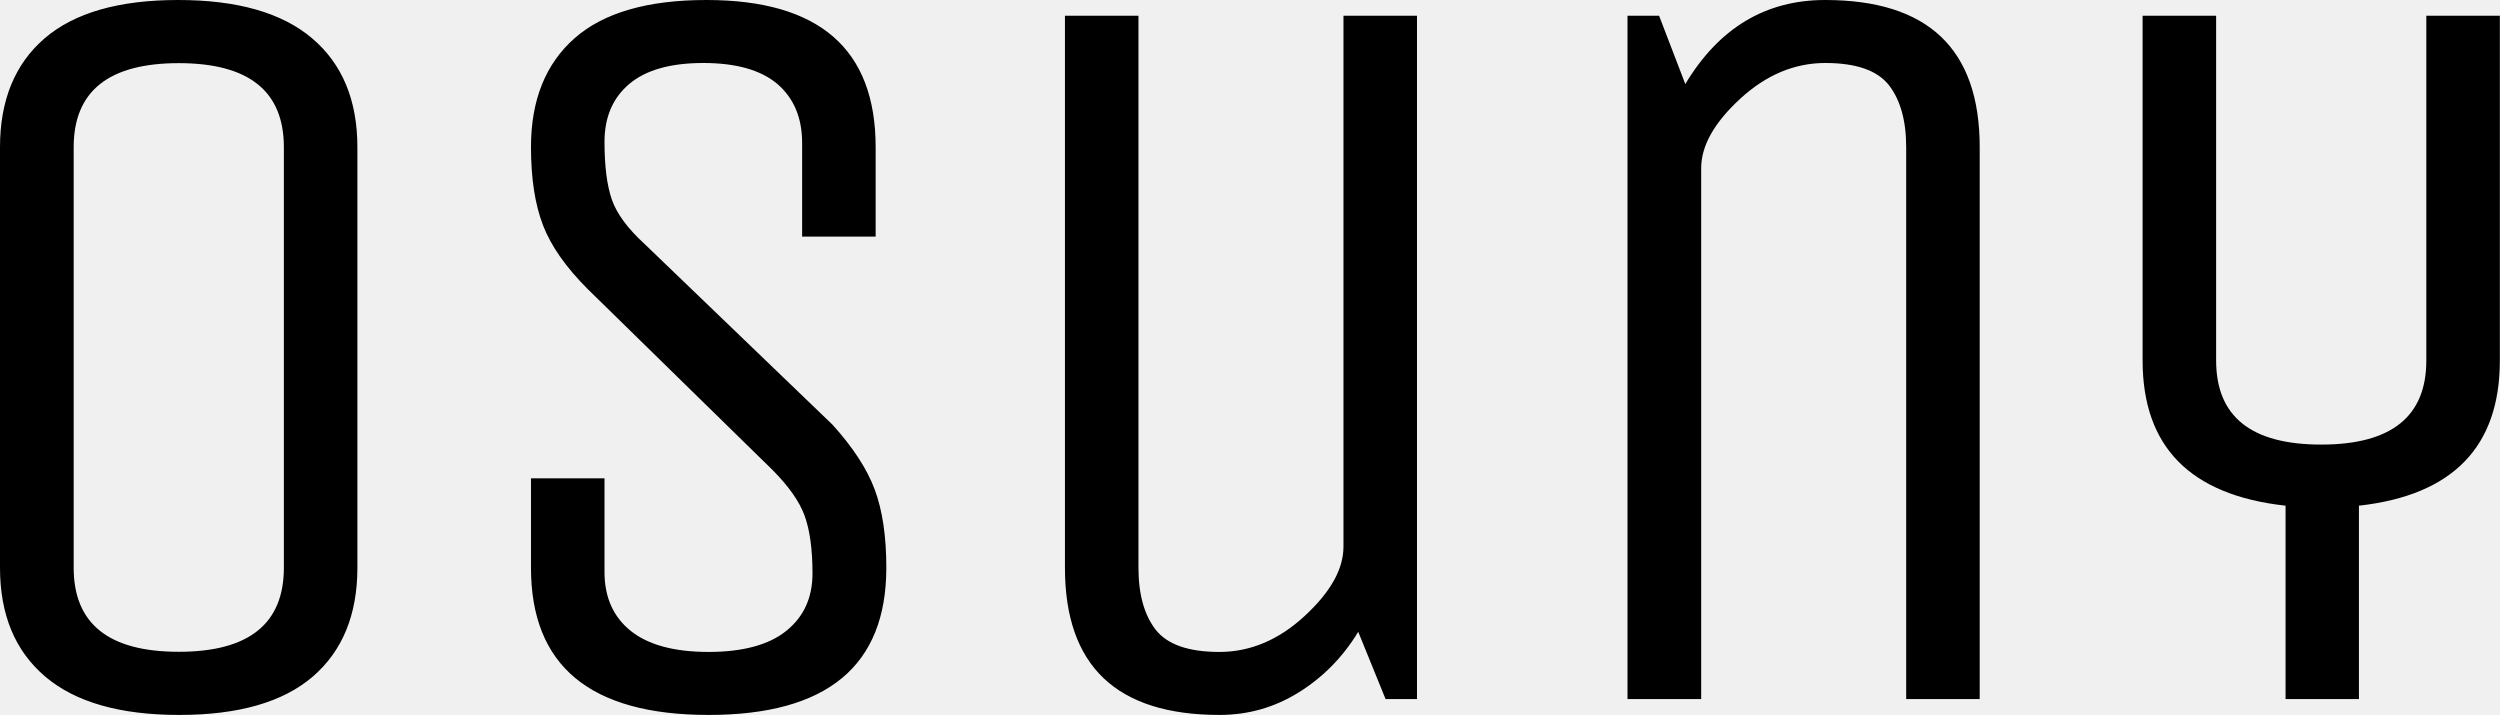
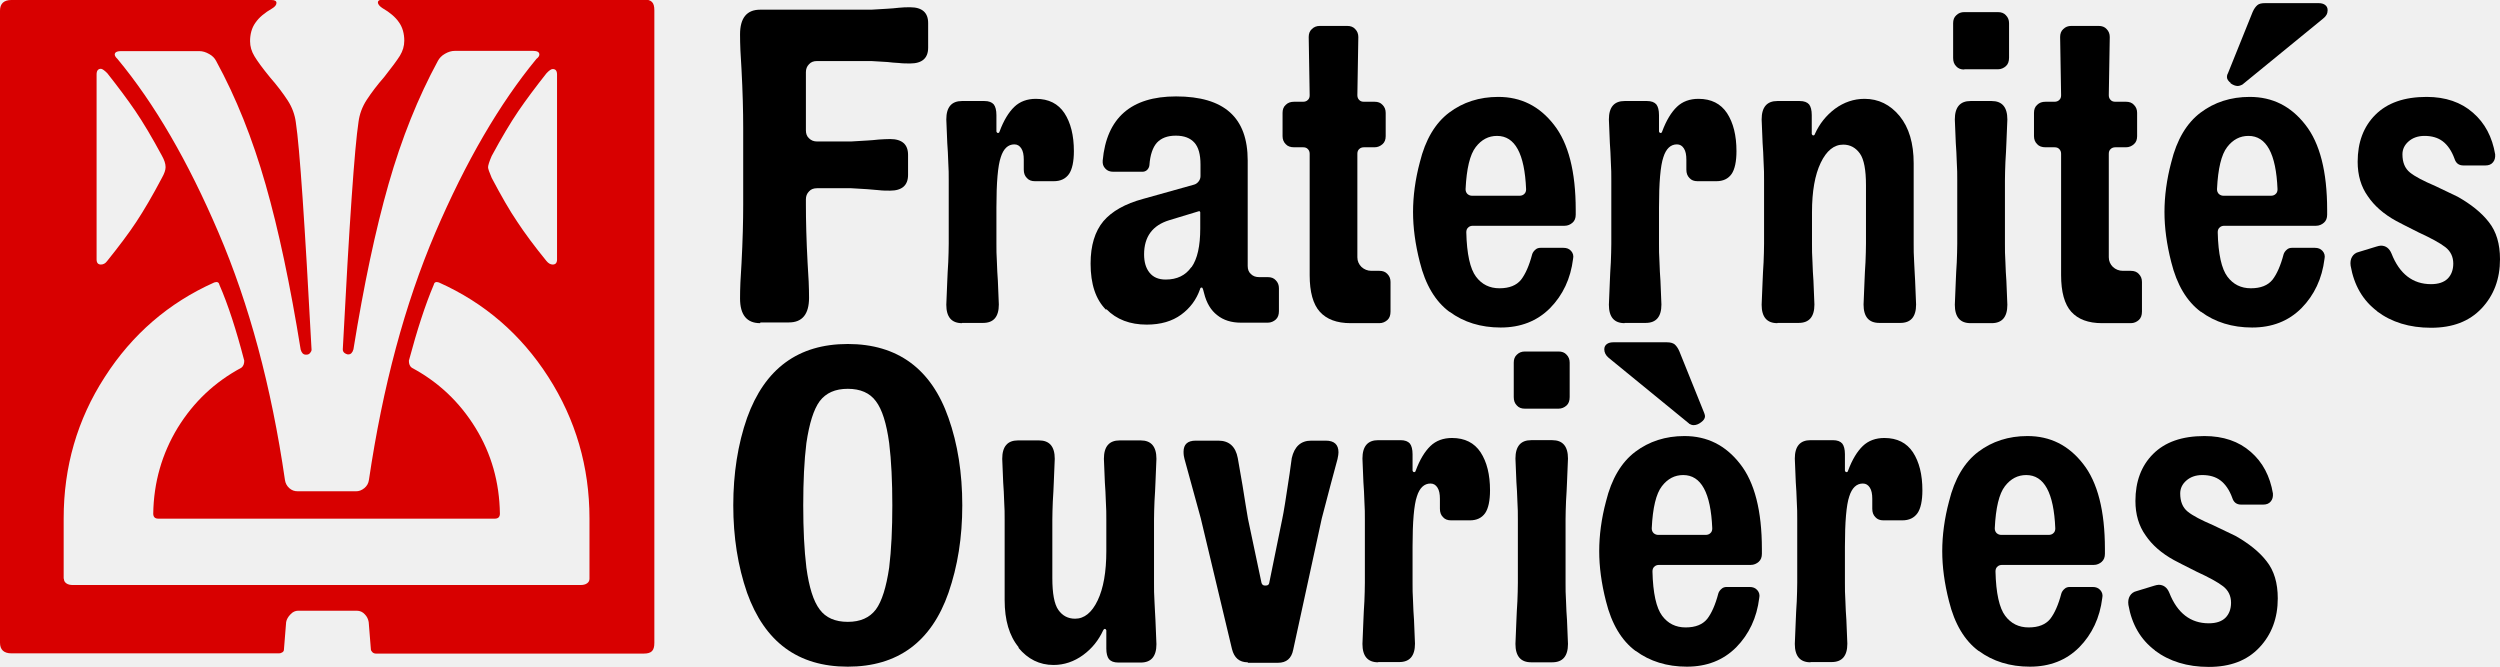
- <svg xmlns="http://www.w3.org/2000/svg" version="1.2" baseProfile="tiny" width="1591.4" height="455.1" overflow="visible" xml:space="preserve">
-   <switch>
-     <g>
-       <g fill="#000000">
-         <path d="M227.5 93.7v267.7c0 29.9-9.5 53-28.4 69.3-19 16.3-47.3 24.4-85 24.4S48 447 28.8 430.7C9.6 414.4 0 391.3 0 361.4V93.7c0-29.9 9.5-53 28.4-69.3C47.4 8.1 75.7 0 113.4 0s66.1 8.1 85.3 24.4c19.2 16.3 28.8 39.4 28.8 69.3zm-46.8 267.7V93.7c0-35.7-22.3-53.5-66.9-53.5-44.6 0-66.9 17.8-66.9 53.5v267.7c0 35.7 22.3 53.5 66.9 53.5 44.6 0 66.9-17.8 66.9-53.5zM564.2 361.4c0 62.5-37.7 93.7-113.1 93.7-75.4 0-113.1-31.2-113.1-93.7v-56.9h46.8v59.6c0 16.1 5.6 28.6 16.7 37.5 11.1 8.9 27.7 13.4 49.5 13.4 21.9 0 38.4-4.5 49.5-13.4 11.1-8.9 16.7-21.1 16.7-36.5 0-15.4-1.7-27.7-5-36.8-3.3-9.1-10.2-18.8-20.4-29.1L374.1 184c-13.8-13.8-23.3-27.3-28.4-40.5-5.1-13.2-7.7-29.8-7.7-49.9 0-29.9 9.3-53 27.8-69.3C384.2 8.1 412.2 0 449.7 0c71.8 0 107.7 31.2 107.7 93.7v56.9h-46.8V91c0-16.1-5.3-28.5-15.7-37.5-10.5-8.9-26.2-13.4-47.2-13.4-21 0-36.7 4.5-47.2 13.4s-15.7 21.2-15.7 36.8c0 15.6 1.6 27.9 4.7 36.8 3.1 8.9 10 18.3 20.7 28.1L530 270.4c12.9 14.3 21.9 28 26.8 41.2 4.9 13.1 7.4 29.7 7.4 49.8zM677.9 361.4V10h46.8v351.4c0 17 3.7 30.1 11 39.5 7.4 9.4 20.9 14.1 40.5 14.1s37.7-7.6 54.2-22.8c16.5-15.2 24.8-29.9 24.8-44.2V10H902v435h-20l-17.4-42.8c-9.8 16.1-22.4 28.9-37.8 38.5-15.4 9.6-32.2 14.4-50.5 14.4-65.6 0-98.4-31.2-98.4-93.7zM1082.8 445H1036V10h20.1l16.7 43.5c21.4-35.7 51.1-53.5 89-53.5 65.6 0 98.4 31.2 98.4 93.7V445h-46.8V93.7c0-16.9-3.7-30.1-11-39.5-7.4-9.4-20.9-14.1-40.5-14.1s-37.7 7.6-54.2 22.8c-16.5 15.2-24.8 29.9-24.8 44.2V445zM1501.7 445h-46.8V321.9c-60.7-6.7-91-37.5-91-92.4V10h46.8v219.5c0 35.7 22.3 53.5 66.9 53.5 44.6 0 66.9-17.8 66.9-53.5V10h46.8v219.5c0 54.9-29.9 85.7-89.7 92.4V445z" />
-       </g>
-     </g>
-   </switch>
+ <svg xmlns="http://www.w3.org/2000/svg" width="705" height="188" viewBox="0 0 705 188" fill="none">
+   <g clip-path="url(#clip0_264_180)">
+     <path d="M214.361 91.131C210.606 91.131 208.694 88.808 208.694 84.163C208.694 81.362 208.831 78.083 209.104 74.326C209.445 67.904 209.582 62.37 209.582 57.794V36.07C209.582 31.424 209.445 25.891 209.104 19.538C208.831 15.712 208.694 12.433 208.694 9.7C208.694 5.055 210.606 2.732 214.361 2.732H245.695L250.269 2.459C251.293 2.391 252.386 2.323 253.478 2.186C254.57 2.049 255.662 2.049 256.686 2.049C260.032 2.049 261.738 3.552 261.738 6.49V13.458C261.738 16.395 260.032 17.898 256.686 17.898C255.662 17.898 254.57 17.898 253.478 17.762C252.317 17.693 251.293 17.625 250.269 17.488L245.695 17.215H230.403C229.448 17.215 228.697 17.488 228.151 18.103C227.536 18.718 227.263 19.469 227.263 20.358V36.753C227.263 37.709 227.536 38.461 228.151 39.007C228.765 39.622 229.516 39.895 230.403 39.895H240.029L244.603 39.622C245.627 39.554 246.719 39.485 247.812 39.349C248.972 39.28 249.996 39.212 251.02 39.212C254.365 39.212 256.072 40.715 256.072 43.653V49.323C256.072 52.26 254.365 53.763 251.02 53.763C249.996 53.763 248.904 53.763 247.812 53.626C246.719 53.49 245.627 53.49 244.603 53.353L240.029 53.08H230.403C229.448 53.08 228.697 53.353 228.151 53.968C227.536 54.583 227.263 55.334 227.263 56.222V57.589C227.263 62.234 227.4 67.767 227.741 74.121C228.014 77.878 228.151 81.225 228.151 83.958C228.151 88.603 226.239 90.926 222.484 90.926H214.429L214.361 91.131Z" fill="black" />
+     <path d="M271.296 91.131C268.36 91.131 266.858 89.423 266.858 85.939L267.131 79.244C267.2 77.673 267.268 75.897 267.405 73.984C267.473 72.071 267.541 70.363 267.541 68.724V50.894C267.541 49.323 267.541 47.547 267.405 45.634C267.336 43.721 267.268 42.013 267.131 40.373L266.858 33.679C266.858 30.195 268.36 28.487 271.296 28.487H277.576C278.874 28.487 279.693 28.828 280.239 29.443C280.717 30.058 280.99 31.083 280.99 32.449V37.094C280.99 37.094 281.126 37.504 281.399 37.504C281.672 37.504 281.809 37.368 281.877 37.094C283.038 33.952 284.471 31.629 286.042 30.126C287.612 28.623 289.66 27.872 292.117 27.872C295.736 27.872 298.398 29.238 300.173 31.903C301.948 34.635 302.835 38.188 302.835 42.628C302.835 45.565 302.358 47.751 301.47 49.049C300.514 50.416 299.081 51.099 297.169 51.099H291.844C290.889 51.099 290.138 50.826 289.592 50.211C288.977 49.596 288.704 48.844 288.704 47.82V45.019C288.704 43.653 288.499 42.628 288.021 41.876C287.543 41.125 286.929 40.715 286.042 40.715C284.267 40.715 282.97 41.945 282.219 44.336C281.399 46.727 280.99 51.44 280.99 58.545V68.656C280.99 70.227 280.99 72.003 281.126 73.916C281.195 75.829 281.263 77.536 281.399 79.176L281.672 85.871C281.672 89.355 280.171 91.062 277.235 91.062H271.296V91.131Z" fill="black" />
+     <path d="M311.915 87.374C308.98 84.436 307.546 80.132 307.546 74.326C307.546 69.202 308.775 65.24 311.164 62.371C313.553 59.57 317.308 57.452 322.36 56.086L336.764 52.055C337.242 51.919 337.72 51.577 338.062 51.099C338.403 50.621 338.539 50.142 338.539 49.664V46.385C338.539 43.584 337.993 41.535 336.833 40.237C335.672 38.939 333.965 38.256 331.576 38.256C329.187 38.256 327.48 38.939 326.251 40.237C325.091 41.535 324.34 43.653 324.135 46.59C324.067 47.205 323.794 47.615 323.452 47.956C323.043 48.298 322.633 48.435 322.155 48.435H313.963C313.007 48.435 312.256 48.161 311.71 47.547C311.096 46.932 310.891 46.18 310.959 45.292C312.052 33.269 318.947 27.189 331.644 27.189C338.471 27.189 343.523 28.692 346.868 31.698C350.213 34.703 351.852 39.212 351.852 45.292V75.009C351.852 75.965 352.125 76.717 352.739 77.263C353.353 77.878 354.104 78.151 355.128 78.151H357.518C358.474 78.151 359.225 78.424 359.771 79.039C360.385 79.654 360.658 80.406 360.658 81.294V87.715C360.658 88.74 360.385 89.56 359.771 90.106C359.156 90.653 358.405 90.994 357.518 90.994H349.94C347.278 90.994 345.025 90.311 343.25 88.876C341.475 87.51 340.246 85.461 339.563 82.728C339.495 82.455 339.427 82.113 339.29 81.704C339.154 81.294 339.086 81.089 338.881 81.089C338.608 81.089 338.471 81.225 338.403 81.567C337.379 84.504 335.604 86.895 333.078 88.74C330.552 90.584 327.344 91.541 323.384 91.541C318.674 91.541 314.851 90.106 311.983 87.169L311.915 87.374ZM336.014 75.35C337.652 73.028 338.471 69.407 338.471 64.42V59.843C338.471 59.843 338.335 59.433 338.062 59.57L329.733 62.097C325.022 63.532 322.633 66.743 322.633 71.73C322.633 73.847 323.111 75.555 324.135 76.853C325.159 78.151 326.661 78.834 328.709 78.834C331.917 78.834 334.307 77.673 335.945 75.35H336.014Z" fill="black" />
+     <path d="M380.865 91.131C376.974 91.131 374.106 90.038 372.195 87.92C370.283 85.802 369.328 82.318 369.328 77.605V43.379C369.328 42.901 369.191 42.423 368.85 42.081C368.508 41.672 368.031 41.535 367.484 41.535H364.958C363.934 41.535 363.115 41.262 362.569 40.647C361.955 40.032 361.682 39.281 361.682 38.392V31.834C361.682 30.878 361.955 30.126 362.569 29.58C363.184 28.965 363.934 28.692 364.958 28.692H367.484C367.962 28.692 368.44 28.555 368.781 28.214C369.191 27.872 369.328 27.394 369.328 26.847L369.055 10.452C369.055 9.496 369.328 8.744 369.942 8.198C370.556 7.583 371.307 7.31 372.195 7.31H379.909C380.865 7.31 381.616 7.583 382.162 8.198C382.776 8.812 383.049 9.564 383.049 10.452L382.776 26.847C382.776 27.326 382.913 27.804 383.254 28.145C383.596 28.555 384.073 28.692 384.62 28.692H387.623C388.579 28.692 389.33 28.965 389.876 29.58C390.491 30.195 390.764 30.946 390.764 31.834V38.392C390.764 39.349 390.491 40.1 389.876 40.647C389.262 41.193 388.511 41.535 387.623 41.535H384.62C384.142 41.535 383.664 41.672 383.322 42.013C382.913 42.355 382.776 42.833 382.776 43.379V72.549C382.776 73.642 383.186 74.531 383.937 75.282C384.688 75.965 385.644 76.375 386.736 76.375H388.989C389.944 76.375 390.695 76.648 391.242 77.263C391.856 77.878 392.129 78.629 392.129 79.517V87.852C392.129 88.876 391.856 89.696 391.242 90.243C390.627 90.789 389.876 91.131 388.989 91.131H380.797H380.865Z" fill="black" />
+     <path d="M408.719 87.92C404.759 84.983 401.96 80.269 400.39 73.916C399.093 68.861 398.479 64.147 398.479 59.775C398.479 55.403 399.093 50.621 400.39 45.77C401.96 39.349 404.759 34.704 408.65 31.766C412.542 28.829 417.184 27.326 422.509 27.326C428.926 27.326 434.114 29.922 438.21 35.182C442.306 40.374 444.354 48.435 444.354 59.16V60.526C444.354 61.483 444.081 62.234 443.467 62.781C442.852 63.327 442.102 63.669 441.214 63.669H415.341C414.863 63.669 414.385 63.805 414.044 64.147C413.634 64.489 413.497 64.967 413.497 65.513C413.634 71.661 414.59 75.829 416.228 78.015C417.867 80.201 420.051 81.294 422.85 81.294C425.649 81.294 427.629 80.474 428.926 78.903C430.155 77.332 431.247 74.872 432.066 71.73C432.203 71.252 432.544 70.773 432.954 70.432C433.363 70.022 433.909 69.885 434.456 69.885H440.873C441.828 69.885 442.511 70.159 443.057 70.773C443.603 71.388 443.808 72.14 443.603 73.028C442.921 78.561 440.736 83.207 437.118 86.895C433.432 90.584 428.789 92.361 423.191 92.361C417.593 92.361 412.746 90.858 408.787 87.92H408.719ZM428.516 55.198C428.994 55.198 429.472 55.061 429.813 54.72C430.223 54.378 430.36 53.9 430.36 53.353C429.95 43.311 427.219 38.324 422.167 38.324C419.778 38.324 417.798 39.349 416.16 41.467C414.521 43.584 413.566 47.547 413.293 53.353C413.293 53.968 413.497 54.378 413.839 54.72C414.248 55.061 414.658 55.198 415.136 55.198H428.38H428.516Z" fill="black" />
+     <path d="M458.144 91.131C455.209 91.131 453.707 89.423 453.707 85.939L453.98 79.244C454.048 77.673 454.117 75.897 454.253 73.984C454.321 72.071 454.39 70.363 454.39 68.724V50.894C454.39 49.323 454.39 47.547 454.253 45.634C454.185 43.721 454.117 42.013 453.98 40.373L453.707 33.679C453.707 30.195 455.209 28.487 458.144 28.487H464.425C465.722 28.487 466.541 28.828 467.087 29.443C467.565 30.058 467.838 31.083 467.838 32.449V37.094C467.838 37.094 467.975 37.504 468.248 37.504C468.521 37.504 468.658 37.368 468.726 37.094C469.886 33.952 471.32 31.629 472.89 30.126C474.46 28.623 476.508 27.872 478.966 27.872C482.584 27.872 485.247 29.238 487.022 31.903C488.797 34.635 489.684 38.188 489.684 42.628C489.684 45.565 489.206 47.751 488.319 49.049C487.363 50.416 485.929 51.099 484.018 51.099H478.693C477.737 51.099 476.986 50.826 476.44 50.211C475.826 49.596 475.553 48.844 475.553 47.82V45.019C475.553 43.653 475.348 42.628 474.87 41.876C474.392 41.125 473.778 40.715 472.89 40.715C471.115 40.715 469.818 41.945 469.067 44.336C468.248 46.727 467.838 51.44 467.838 58.545V68.656C467.838 70.227 467.838 72.003 467.975 73.916C468.043 75.829 468.111 77.536 468.248 79.176L468.521 85.871C468.521 89.355 467.019 91.062 464.084 91.062H458.144V91.131Z" fill="black" />
+     <path d="M501.221 91.131C498.285 91.131 496.783 89.423 496.783 85.939L497.056 79.244C497.125 77.673 497.193 75.897 497.329 73.984C497.398 72.071 497.466 70.363 497.466 68.724V50.894C497.466 49.323 497.466 47.547 497.329 45.634C497.261 43.721 497.193 42.013 497.056 40.373L496.783 33.679C496.783 30.195 498.285 28.487 501.221 28.487H507.501C508.798 28.487 509.618 28.828 510.164 29.443C510.642 30.058 510.915 31.083 510.915 32.449V37.778C510.915 37.778 511.051 38.188 511.324 38.188C511.597 38.188 511.734 38.051 511.802 37.778C513.099 34.908 514.942 32.586 517.468 30.673C519.994 28.828 522.793 27.872 525.797 27.872C529.756 27.872 533.033 29.512 535.696 32.722C538.358 36.001 539.655 40.442 539.655 46.044V68.656C539.655 70.227 539.655 72.003 539.792 73.916C539.928 75.829 539.928 77.536 540.065 79.176L540.338 85.871C540.338 89.355 538.836 91.062 535.901 91.062H529.961C527.026 91.062 525.524 89.355 525.524 85.871L525.797 79.176C525.865 77.605 525.933 75.829 526.07 73.916C526.138 72.003 526.207 70.295 526.207 68.656V52.26C526.207 47.956 525.66 44.951 524.5 43.311C523.339 41.672 521.769 40.783 519.789 40.783C517.195 40.783 515.079 42.491 513.441 45.907C511.802 49.323 510.983 53.968 510.983 59.843V68.656C510.983 70.227 510.983 72.003 511.119 73.916C511.188 75.829 511.256 77.536 511.393 79.176L511.666 85.871C511.666 89.355 510.164 91.062 507.228 91.062H501.289L501.221 91.131Z" fill="black" />
+     <path d="M553.924 19.606C552.968 19.606 552.217 19.333 551.671 18.718C551.056 18.103 550.783 17.352 550.783 16.327V6.558C550.783 5.602 551.056 4.85 551.671 4.304C552.285 3.689 553.036 3.416 553.924 3.416H563.413C564.368 3.416 565.119 3.689 565.666 4.304C566.28 4.918 566.553 5.67 566.553 6.558V16.259C566.553 17.283 566.28 18.103 565.666 18.649C565.051 19.196 564.3 19.538 563.413 19.538H553.924V19.606ZM555.698 91.131C552.763 91.131 551.261 89.423 551.261 85.939L551.534 79.244C551.602 77.673 551.671 75.897 551.807 73.984C551.875 72.071 551.944 70.363 551.944 68.724V50.894C551.944 49.322 551.944 47.546 551.807 45.634C551.739 43.721 551.671 42.013 551.534 40.373L551.261 33.679C551.261 30.195 552.763 28.487 555.698 28.487H561.638C564.573 28.487 566.075 30.195 566.075 33.679L565.802 40.373C565.734 41.945 565.666 43.721 565.529 45.634C565.461 47.546 565.392 49.254 565.392 50.894V68.724C565.392 70.295 565.392 72.071 565.529 73.984C565.597 75.897 565.666 77.605 565.802 79.244L566.075 85.939C566.075 89.423 564.573 91.131 561.638 91.131H555.698Z" fill="black" />
+     <path d="M592.768 91.131C588.877 91.131 586.01 90.038 584.098 87.92C582.187 85.802 581.231 82.318 581.231 77.605V43.379C581.231 42.901 581.094 42.423 580.753 42.081C580.412 41.672 579.934 41.535 579.388 41.535H576.862C575.838 41.535 575.019 41.262 574.472 40.647C573.858 40.032 573.585 39.281 573.585 38.392V31.834C573.585 30.878 573.858 30.126 574.472 29.58C575.087 28.965 575.838 28.692 576.862 28.692H579.388C579.866 28.692 580.343 28.555 580.685 28.214C581.094 27.872 581.231 27.394 581.231 26.847L580.958 10.452C580.958 9.496 581.231 8.744 581.845 8.198C582.46 7.583 583.211 7.31 584.098 7.31H591.812C592.768 7.31 593.519 7.583 594.065 8.198C594.68 8.812 594.953 9.564 594.953 10.452L594.68 26.847C594.68 27.326 594.816 27.804 595.158 28.145C595.499 28.555 595.977 28.692 596.523 28.692H599.527C600.482 28.692 601.233 28.965 601.78 29.58C602.394 30.195 602.667 30.946 602.667 31.834V38.392C602.667 39.349 602.394 40.1 601.78 40.647C601.165 41.193 600.414 41.535 599.527 41.535H596.523C596.045 41.535 595.567 41.672 595.226 42.013C594.816 42.355 594.68 42.833 594.68 43.379V72.549C594.68 73.642 595.089 74.531 595.84 75.282C596.591 75.965 597.547 76.375 598.639 76.375H600.892C601.848 76.375 602.599 76.648 603.145 77.263C603.759 77.878 604.032 78.629 604.032 79.517V87.852C604.032 88.876 603.759 89.696 603.145 90.243C602.53 90.789 601.78 91.131 600.892 91.131H592.7H592.768Z" fill="black" />
+     <path d="M620.621 87.92C616.661 84.983 613.863 80.269 612.292 73.916C610.995 68.861 610.381 64.147 610.381 59.775C610.381 55.403 610.995 50.621 612.292 45.77C613.863 39.349 616.661 34.704 620.553 31.766C624.444 28.829 629.086 27.326 634.411 27.326C640.828 27.326 646.017 29.922 650.113 35.182C654.209 40.374 656.257 48.435 656.257 59.16V60.526C656.257 61.483 655.984 62.234 655.369 62.781C654.755 63.327 654.004 63.669 653.116 63.669H627.243C626.765 63.669 626.287 63.805 625.946 64.147C625.536 64.489 625.4 64.967 625.4 65.513C625.536 71.661 626.492 75.829 628.13 78.015C629.769 80.201 631.953 81.294 634.752 81.294C637.551 81.294 639.531 80.474 640.828 78.903C642.057 77.332 643.149 74.872 643.969 71.73C644.105 71.252 644.446 70.773 644.856 70.432C645.266 70.022 645.812 69.885 646.358 69.885H652.775C653.731 69.885 654.413 70.159 654.96 70.773C655.506 71.388 655.711 72.14 655.506 73.028C654.823 78.561 652.639 83.207 649.02 86.895C645.334 90.584 640.692 92.361 635.094 92.361C629.496 92.361 624.649 90.858 620.689 87.92H620.621ZM640.419 55.198C640.896 55.198 641.374 55.061 641.716 54.72C642.125 54.378 642.262 53.9 642.262 53.353C641.852 43.311 639.121 38.324 634.07 38.324C631.68 38.324 629.701 39.349 628.062 41.467C626.424 43.584 625.468 47.547 625.195 53.353C625.195 53.968 625.4 54.378 625.741 54.72C626.151 55.061 626.56 55.198 627.038 55.198H640.282H640.419ZM629.086 23.432C628.404 22.885 627.994 22.339 627.994 21.724C627.994 21.382 628.062 21.041 628.267 20.699L635.23 3.416C635.64 2.459 636.118 1.845 636.596 1.435C637.073 1.025 637.824 0.888 638.712 0.888H653.867C654.55 0.888 655.164 1.025 655.642 1.366C656.12 1.708 656.393 2.186 656.393 2.869C656.393 3.826 655.984 4.577 655.096 5.26L632.363 23.842C632.363 23.842 631.612 24.252 631.066 24.252C630.383 24.252 629.701 23.978 628.95 23.432H629.086Z" fill="black" />
+     <path d="M670.388 87.784C666.292 84.709 663.835 80.406 662.879 74.941C662.742 73.916 662.879 73.096 663.288 72.413C663.698 71.73 664.312 71.252 665.2 71.047L670.115 69.544C670.593 69.407 671.071 69.27 671.412 69.27C672.778 69.27 673.802 70.022 674.416 71.525C676.669 77.263 680.424 80.132 685.544 80.132C687.66 80.132 689.23 79.586 690.254 78.561C691.278 77.536 691.824 76.102 691.824 74.326C691.824 72.413 691.073 70.842 689.572 69.68C688.07 68.519 685.544 67.153 682.13 65.582C678.58 63.805 676.464 62.712 675.713 62.302C672.232 60.39 669.569 58.067 667.726 55.334C665.814 52.67 664.859 49.391 664.859 45.634C664.859 40.169 666.497 35.728 669.842 32.381C673.187 29.034 677.966 27.326 684.315 27.326C689.64 27.326 694.009 28.829 697.354 31.766C700.767 34.704 702.815 38.666 703.635 43.516C703.703 44.472 703.498 45.224 703.02 45.77C702.542 46.385 701.791 46.658 700.904 46.658H694.692C693.394 46.658 692.575 46.044 692.166 44.746C691.346 42.491 690.186 40.852 688.821 39.827C687.455 38.802 685.749 38.324 683.7 38.324C681.857 38.324 680.355 38.871 679.195 39.895C678.034 40.92 677.488 42.15 677.488 43.516C677.488 45.77 678.171 47.478 679.604 48.64C681.038 49.801 683.427 51.031 686.773 52.465C690.391 54.173 692.507 55.198 693.053 55.471C696.808 57.589 699.812 59.98 701.86 62.644C703.976 65.308 705 68.792 705 73.096C705 78.629 703.293 83.275 699.812 86.964C696.33 90.653 691.62 92.429 685.544 92.429C679.468 92.429 674.416 90.858 670.32 87.784H670.388Z" fill="black" />
+     <path d="M210.674 167.164C208.08 159.65 206.783 151.452 206.783 142.503C206.783 133.554 208.08 125.22 210.674 117.842C215.658 103.974 225.079 97.006 239.074 97.006C253.069 97.006 262.626 103.974 267.473 117.842C270.067 125.151 271.364 133.417 271.364 142.503C271.364 151.589 270.067 159.65 267.473 167.164C262.626 181.032 253.137 188 239.074 188C225.011 188 215.658 181.032 210.674 167.164ZM246.993 171.878C248.7 169.555 249.928 165.593 250.748 160.06C251.362 155.004 251.635 149.129 251.635 142.503C251.635 135.877 251.362 129.933 250.748 124.946C249.997 119.413 248.768 115.451 246.993 113.128C245.286 110.805 242.624 109.644 239.074 109.644C235.524 109.644 232.93 110.805 231.155 113.128C229.448 115.451 228.219 119.413 227.4 124.946C226.786 129.933 226.513 135.74 226.513 142.503C226.513 149.266 226.786 155.004 227.4 160.06C228.151 165.593 229.38 169.555 231.155 171.878C232.861 174.201 235.524 175.362 239.074 175.362C242.624 175.362 245.218 174.201 246.993 171.878Z" fill="black" />
+     <path d="M287.27 182.535C284.608 179.324 283.311 174.884 283.311 169.214V146.602C283.311 145.031 283.311 143.254 283.174 141.342C283.106 139.429 283.038 137.721 282.901 136.081L282.628 129.387C282.628 125.903 284.13 124.195 287.065 124.195H293.005C295.94 124.195 297.442 125.903 297.442 129.387L297.169 136.081C297.101 137.653 297.032 139.429 296.896 141.342C296.828 143.254 296.759 144.962 296.759 146.602V162.997C296.759 167.369 297.305 170.375 298.466 172.015C299.627 173.654 301.197 174.474 303.176 174.474C305.771 174.474 307.887 172.766 309.525 169.35C311.164 165.935 311.983 161.289 311.983 155.414V146.602C311.983 145.031 311.983 143.254 311.846 141.342C311.778 139.429 311.71 137.721 311.573 136.081L311.3 129.387C311.3 125.903 312.802 124.195 315.738 124.195H321.677C324.613 124.195 326.114 125.903 326.114 129.387L325.841 136.081C325.773 137.653 325.705 139.429 325.568 141.342C325.5 143.254 325.432 144.962 325.432 146.602V164.432C325.432 166.003 325.432 167.779 325.568 169.692C325.705 171.605 325.705 173.313 325.841 174.952L326.114 181.647C326.114 185.131 324.613 186.839 321.677 186.839H315.396C314.099 186.839 313.28 186.497 312.734 185.882C312.256 185.267 311.983 184.243 311.983 182.945V177.753C311.983 177.753 311.846 177.343 311.573 177.343C311.437 177.343 311.232 177.48 311.096 177.753C309.798 180.554 307.955 182.877 305.429 184.721C302.903 186.565 300.104 187.522 297.101 187.522C293.141 187.522 289.864 185.882 287.202 182.672L287.27 182.535Z" fill="black" />
+     <path d="M351.852 186.77C349.462 186.77 348.029 185.472 347.414 183.013L338.608 146.124L335.945 136.423L334.034 129.455C333.897 128.977 333.761 128.294 333.761 127.406C333.761 125.288 334.921 124.263 337.174 124.263H343.591C346.595 124.263 348.438 125.903 349.053 129.182L350.418 137.038C351.032 140.863 351.51 143.938 351.92 146.26L355.743 164.363C355.879 164.842 356.221 165.115 356.63 165.115H357.04C357.518 165.115 357.859 164.842 357.927 164.363L361.614 146.26C361.955 144.757 362.638 140.522 363.662 133.622L364.276 129.182C365.027 125.903 366.871 124.263 369.738 124.263H373.902C376.223 124.263 377.452 125.356 377.452 127.542C377.452 127.952 377.384 128.567 377.179 129.455L375.267 136.56L372.742 146.192L364.686 183.218C364.208 185.677 362.775 186.907 360.385 186.907H351.92L351.852 186.77Z" fill="black" />
+     <path d="M388.647 186.77C385.712 186.77 384.21 185.063 384.21 181.579L384.483 174.884C384.551 173.313 384.62 171.536 384.756 169.624C384.824 167.711 384.893 166.003 384.893 164.363V146.534C384.893 144.962 384.893 143.186 384.756 141.273C384.688 139.361 384.62 137.653 384.483 136.013L384.21 129.318C384.21 125.834 385.712 124.127 388.647 124.127H394.928C396.225 124.127 397.044 124.468 397.59 125.083C398.068 125.698 398.341 126.722 398.341 128.089V132.734C398.341 132.734 398.478 133.144 398.751 133.144C399.024 133.144 399.161 133.007 399.229 132.734C400.389 129.592 401.823 127.269 403.393 125.766C404.963 124.263 407.011 123.512 409.469 123.512C413.087 123.512 415.75 124.878 417.525 127.542C419.3 130.275 420.187 133.827 420.187 138.268C420.187 141.205 419.709 143.391 418.822 144.689C417.866 146.055 416.432 146.738 414.521 146.738H409.196C408.24 146.738 407.489 146.465 406.943 145.85C406.329 145.236 406.056 144.484 406.056 143.459V140.659C406.056 139.292 405.851 138.268 405.373 137.516C404.895 136.765 404.281 136.355 403.393 136.355C401.618 136.355 400.321 137.584 399.57 139.975C398.751 142.366 398.341 147.08 398.341 154.185V164.295C398.341 165.866 398.341 167.643 398.478 169.555C398.546 171.468 398.614 173.176 398.751 174.815L399.024 181.51C399.024 184.994 397.522 186.702 394.587 186.702H388.647V186.77Z" fill="black" />
+     <path d="M430.018 115.246C429.063 115.246 428.312 114.972 427.765 114.358C427.151 113.743 426.878 112.991 426.878 111.967V102.266C426.878 101.31 427.151 100.558 427.765 100.012C428.38 99.397 429.131 99.124 430.018 99.124H439.507C440.463 99.124 441.214 99.397 441.76 100.012C442.375 100.626 442.648 101.378 442.648 102.266V111.967C442.648 112.991 442.375 113.811 441.76 114.358C441.146 114.904 440.395 115.246 439.507 115.246H430.018ZM431.793 186.77C428.858 186.77 427.356 185.062 427.356 181.578L427.629 174.884C427.697 173.312 427.765 171.536 427.902 169.624C427.97 167.711 428.038 166.003 428.038 164.363V146.533C428.038 144.962 428.038 143.186 427.902 141.273C427.834 139.36 427.765 137.653 427.629 136.013L427.356 129.318C427.356 125.834 428.858 124.126 431.793 124.126H437.733C440.668 124.126 442.17 125.834 442.17 129.318L441.897 136.013C441.829 137.584 441.76 139.36 441.624 141.273C441.555 143.186 441.487 144.894 441.487 146.533V164.363C441.487 165.935 441.487 167.711 441.624 169.624C441.692 171.536 441.76 173.244 441.897 174.884L442.17 181.578C442.17 185.062 440.668 186.77 437.733 186.77H431.793Z" fill="black" />
+     <path d="M461.217 183.56C457.257 180.622 454.458 175.909 452.888 169.555C451.591 164.5 450.977 159.787 450.977 155.414C450.977 151.042 451.591 146.26 452.888 141.41C454.458 134.989 457.257 130.343 461.148 127.406C465.04 124.468 469.682 122.965 475.007 122.965C481.424 122.965 486.612 125.561 490.708 130.821C494.804 136.013 496.852 144.074 496.852 154.8V156.166C496.852 157.122 496.579 157.874 495.965 158.42C495.351 158.967 494.6 159.308 493.712 159.308H467.839C467.361 159.308 466.883 159.445 466.542 159.787C466.132 160.128 465.995 160.606 465.995 161.153C466.132 167.301 467.088 171.468 468.726 173.654C470.365 175.84 472.549 176.933 475.348 176.933C478.147 176.933 480.127 176.114 481.424 174.542C482.653 172.971 483.745 170.512 484.564 167.369C484.701 166.891 485.042 166.413 485.452 166.071C485.861 165.662 486.408 165.525 486.954 165.525H493.371C494.327 165.525 495.009 165.798 495.555 166.413C496.101 167.028 496.306 167.779 496.101 168.667C495.419 174.201 493.234 178.846 489.616 182.535C485.93 186.224 481.287 188 475.689 188C470.092 188 465.245 186.497 461.285 183.56H461.217ZM476.372 119.481L453.639 100.9C452.82 100.217 452.41 99.397 452.41 98.509C452.41 97.826 452.683 97.348 453.161 97.006C453.639 96.665 454.253 96.528 454.936 96.528H470.092C471.047 96.528 471.73 96.733 472.208 97.074C472.686 97.484 473.164 98.099 473.573 99.055L480.536 116.339C480.536 116.339 480.81 117.022 480.81 117.364C480.81 117.978 480.468 118.525 479.717 119.071C479.035 119.618 478.284 119.891 477.601 119.891C477.191 119.891 476.782 119.755 476.304 119.481H476.372ZM481.014 150.837C481.492 150.837 481.97 150.701 482.311 150.359C482.721 150.018 482.858 149.539 482.858 148.993C482.448 138.951 479.717 133.964 474.665 133.964C472.276 133.964 470.296 134.989 468.658 137.106C467.019 139.224 466.064 143.186 465.791 148.993C465.791 149.608 465.995 150.018 466.337 150.359C466.746 150.701 467.156 150.837 467.634 150.837H480.878H481.014Z" fill="black" />
+     <path d="M510.574 186.77C507.639 186.77 506.137 185.063 506.137 181.579L506.41 174.884C506.478 173.313 506.546 171.536 506.683 169.624C506.751 167.711 506.819 166.003 506.819 164.363V146.534C506.819 144.962 506.819 143.186 506.683 141.273C506.615 139.361 506.546 137.653 506.41 136.013L506.137 129.318C506.137 125.834 507.639 124.127 510.574 124.127H516.855C518.152 124.127 518.971 124.468 519.517 125.083C519.995 125.698 520.268 126.722 520.268 128.089V132.734C520.268 132.734 520.405 133.144 520.678 133.144C520.951 133.144 521.087 133.007 521.156 132.734C522.316 129.592 523.75 127.269 525.32 125.766C526.89 124.263 528.938 123.512 531.396 123.512C535.014 123.512 537.676 124.878 539.451 127.542C541.226 130.275 542.114 133.827 542.114 138.268C542.114 141.205 541.636 143.391 540.748 144.689C539.793 146.055 538.359 146.738 536.448 146.738H531.123C530.167 146.738 529.416 146.465 528.87 145.85C528.255 145.236 527.982 144.484 527.982 143.459V140.659C527.982 139.292 527.778 138.268 527.3 137.516C526.822 136.765 526.207 136.355 525.32 136.355C523.545 136.355 522.248 137.584 521.497 139.975C520.678 142.366 520.268 147.08 520.268 154.185V164.295C520.268 165.866 520.268 167.643 520.405 169.555C520.473 171.468 520.541 173.176 520.678 174.815L520.951 181.51C520.951 184.994 519.449 186.702 516.513 186.702H510.574V186.77Z" fill="black" />
+     <path d="M557.951 183.56C553.992 180.622 551.193 175.909 549.622 169.555C548.325 164.5 547.711 159.787 547.711 155.414C547.711 151.042 548.325 146.26 549.622 141.41C551.193 134.989 553.992 130.343 557.883 127.406C561.774 124.468 566.416 122.965 571.741 122.965C578.158 122.965 583.347 125.561 587.443 130.821C591.539 136.013 593.587 144.074 593.587 154.8V156.166C593.587 157.122 593.314 157.874 592.699 158.42C592.085 158.967 591.334 159.308 590.446 159.308H564.573C564.095 159.308 563.617 159.445 563.276 159.787C562.866 160.128 562.73 160.606 562.73 161.153C562.866 167.301 563.822 171.468 565.461 173.654C567.099 175.84 569.284 176.933 572.082 176.933C574.881 176.933 576.861 176.114 578.158 174.542C579.387 172.971 580.479 170.512 581.299 167.369C581.435 166.891 581.776 166.413 582.186 166.071C582.596 165.662 583.142 165.525 583.688 165.525H590.105C591.061 165.525 591.744 165.798 592.29 166.413C592.836 167.028 593.041 167.779 592.836 168.667C592.153 174.201 589.969 178.846 586.35 182.535C582.664 186.224 578.022 188 572.424 188C566.826 188 561.979 186.497 558.019 183.56H557.951ZM577.749 150.837C578.227 150.837 578.704 150.701 579.046 150.359C579.455 150.018 579.592 149.539 579.592 148.993C579.182 138.951 576.452 133.964 571.4 133.964C569.01 133.964 567.031 134.989 565.392 137.106C563.754 139.224 562.798 143.186 562.525 148.993C562.525 149.608 562.73 150.018 563.071 150.359C563.481 150.701 563.89 150.837 564.368 150.837H577.612H577.749Z" fill="black" />
+     <path d="M607.719 183.423C603.623 180.349 601.165 176.045 600.209 170.58C600.073 169.555 600.209 168.736 600.619 168.053C601.029 167.369 601.643 166.891 602.531 166.686L607.446 165.183C607.924 165.047 608.402 164.91 608.743 164.91C610.108 164.91 611.132 165.662 611.747 167.164C613.999 172.903 617.754 175.772 622.874 175.772C624.991 175.772 626.561 175.226 627.585 174.201C628.609 173.176 629.155 171.741 629.155 169.965C629.155 168.053 628.404 166.481 626.902 165.32C625.4 164.159 622.874 162.792 619.461 161.221C615.911 159.445 613.795 158.352 613.044 157.942C609.562 156.029 606.9 153.707 605.056 150.974C603.145 148.31 602.189 145.031 602.189 141.273C602.189 135.808 603.828 131.368 607.173 128.021C610.518 124.673 615.297 122.965 621.645 122.965C626.97 122.965 631.339 124.468 634.685 127.406C638.098 130.343 640.146 134.305 640.965 139.156C641.033 140.112 640.829 140.864 640.351 141.41C639.873 142.025 639.122 142.298 638.234 142.298H632.022C630.725 142.298 629.906 141.683 629.496 140.385C628.677 138.131 627.516 136.491 626.151 135.467C624.786 134.442 623.079 133.964 621.031 133.964C619.188 133.964 617.686 134.51 616.525 135.535C615.365 136.56 614.819 137.789 614.819 139.156C614.819 141.41 615.501 143.118 616.935 144.279C618.369 145.441 620.758 146.67 624.103 148.105C627.721 149.813 629.838 150.837 630.384 151.111C634.138 153.228 637.142 155.619 639.19 158.284C641.307 160.948 642.331 164.432 642.331 168.736C642.331 174.269 640.624 178.914 637.142 182.603C633.661 186.292 628.95 188.069 622.874 188.069C616.798 188.069 611.747 186.497 607.651 183.423H607.719Z" fill="black" />
+     <path d="M0 3.006C0 1.025 1.092 -9.08405e-05 3.209 -9.08405e-05H76.528C77.484 -9.08405e-05 77.962 0.273 77.962 0.82C77.962 1.366 77.552 1.913 76.733 2.391C74.617 3.621 73.046 4.919 72.022 6.421C70.998 7.856 70.52 9.632 70.52 11.613C70.52 13.116 70.93 14.482 71.749 15.849C72.569 17.215 74.002 19.196 76.187 21.86C78.166 24.115 79.805 26.301 81.102 28.282C82.399 30.263 83.15 32.381 83.423 34.498C84.515 41.603 85.949 62.985 87.861 98.645C87.861 98.918 87.724 99.192 87.451 99.533C87.178 99.875 86.837 100.012 86.427 100.012H86.222C85.539 100.012 85.061 99.533 84.788 98.577C81.853 80.405 78.576 64.83 74.89 51.987C71.203 39.075 66.561 27.462 60.963 17.215C60.553 16.395 59.871 15.712 58.983 15.234C58.028 14.687 57.14 14.414 56.184 14.414H34.134C33.178 14.414 32.632 14.619 32.427 15.029C32.222 15.439 32.427 15.985 33.11 16.6C43.555 29.17 53.044 45.497 61.646 65.65C70.247 85.734 76.528 108.961 80.351 135.33C80.488 136.286 80.897 137.038 81.58 137.653C82.263 138.267 83.013 138.541 83.969 138.541H100.422C101.241 138.541 101.992 138.267 102.743 137.653C103.494 137.038 103.903 136.286 104.04 135.33C107.931 109.029 114.144 85.802 122.745 65.65C131.347 45.565 140.904 29.17 151.281 16.6C151.827 16.19 152.1 15.78 152.1 15.37C152.1 14.687 151.486 14.346 150.325 14.346H128.275C127.319 14.346 126.432 14.619 125.476 15.166C124.52 15.712 123.906 16.395 123.496 17.147C117.898 27.462 113.256 39.007 109.57 51.919C105.883 64.83 102.606 80.337 99.671 98.509C99.398 99.465 98.92 99.943 98.237 99.943H98.032C98.032 99.943 97.486 99.807 97.145 99.533C96.803 99.26 96.667 98.918 96.667 98.509C98.51 62.849 100.012 41.467 101.104 34.362C101.377 32.244 102.128 30.126 103.425 28.145C104.723 26.164 106.361 23.978 108.341 21.724C110.457 19.059 111.959 17.01 112.778 15.712C113.597 14.346 114.007 12.98 114.007 11.477C114.007 9.496 113.529 7.719 112.505 6.285C111.481 4.782 109.911 3.484 107.795 2.254C106.975 1.708 106.566 1.161 106.566 0.683C106.566 0.205 107.044 -0.137 107.999 -0.137H181.524C182.616 -0.137 183.367 0.068 183.845 0.546C184.323 1.025 184.527 1.776 184.527 2.869V181.305C184.527 182.398 184.323 183.15 183.845 183.628C183.367 184.106 182.616 184.311 181.524 184.311H106.02C105.61 184.311 105.269 184.174 104.996 183.901C104.723 183.628 104.586 183.355 104.586 183.081L103.972 175.43C103.835 174.61 103.494 173.859 102.879 173.244C102.265 172.561 101.514 172.219 100.558 172.219H84.106C83.287 172.219 82.536 172.561 81.921 173.244C81.239 173.927 80.829 174.679 80.692 175.43L80.078 183.081C80.078 183.491 79.941 183.764 79.6 183.969C79.259 184.174 78.986 184.243 78.713 184.243H3.209C1.092 184.243 0 183.218 0 181.237V3.006ZM137.628 47.136C137.628 47.546 137.969 48.571 138.652 50.142C141.314 55.198 143.703 59.365 145.888 62.575C148.004 65.786 150.735 69.475 154.08 73.574C154.626 74.257 155.241 74.599 155.855 74.599C156.674 74.599 157.084 74.121 157.084 73.164V21.041C157.084 19.948 156.674 19.469 155.855 19.469C155.445 19.469 154.831 19.879 154.08 20.699C151.008 24.593 148.346 28.145 146.161 31.356C143.976 34.567 141.451 38.802 138.652 43.994C137.969 45.565 137.628 46.658 137.628 47.205V47.136ZM27.239 73.164C27.239 74.121 27.648 74.599 28.468 74.599C29.15 74.599 29.765 74.257 30.243 73.574C33.588 69.407 36.318 65.786 38.435 62.575C40.551 59.365 43.009 55.198 45.671 50.142C46.354 48.913 46.695 47.956 46.695 47.136C46.695 46.18 46.354 45.155 45.671 43.926C42.872 38.734 40.346 34.498 38.162 31.288C35.977 28.077 33.315 24.525 30.243 20.631C29.423 19.811 28.809 19.401 28.468 19.401C27.648 19.401 27.239 19.948 27.239 20.972V73.096V73.164ZM18.023 163.202C18.023 163.748 18.227 164.158 18.705 164.5C19.183 164.841 19.798 164.978 20.617 164.978H163.638C164.457 164.978 165.071 164.841 165.549 164.5C166.027 164.158 166.232 163.748 166.232 163.202V146.192C166.232 131.641 162.34 118.32 154.626 106.296C146.912 94.273 136.604 85.392 123.769 79.654C122.95 79.381 122.472 79.586 122.336 80.269C119.946 85.871 117.625 93.043 115.304 101.719C115.304 102.676 115.577 103.291 116.123 103.7C123.633 107.731 129.572 113.333 134.078 120.642C138.583 127.952 140.836 136.013 140.973 144.826C140.973 145.782 140.495 146.26 139.539 146.26H44.647C43.691 146.26 43.213 145.782 43.213 144.826C43.35 136.013 45.671 127.952 50.108 120.642C54.614 113.333 60.553 107.731 68.063 103.7C68.609 103.291 68.882 102.607 68.882 101.719C66.629 93.043 64.308 85.871 61.85 80.269C61.714 79.586 61.236 79.381 60.417 79.654C47.583 85.392 37.274 94.273 29.56 106.296C21.777 118.32 17.954 131.641 17.954 146.192V163.202H18.023Z" fill="#D80000" />
+   </g>
+   <defs>
+     <clipPath id="clip0_264_180">
+       <rect width="705" height="188" fill="white" />
+     </clipPath>
+   </defs>
</svg>
